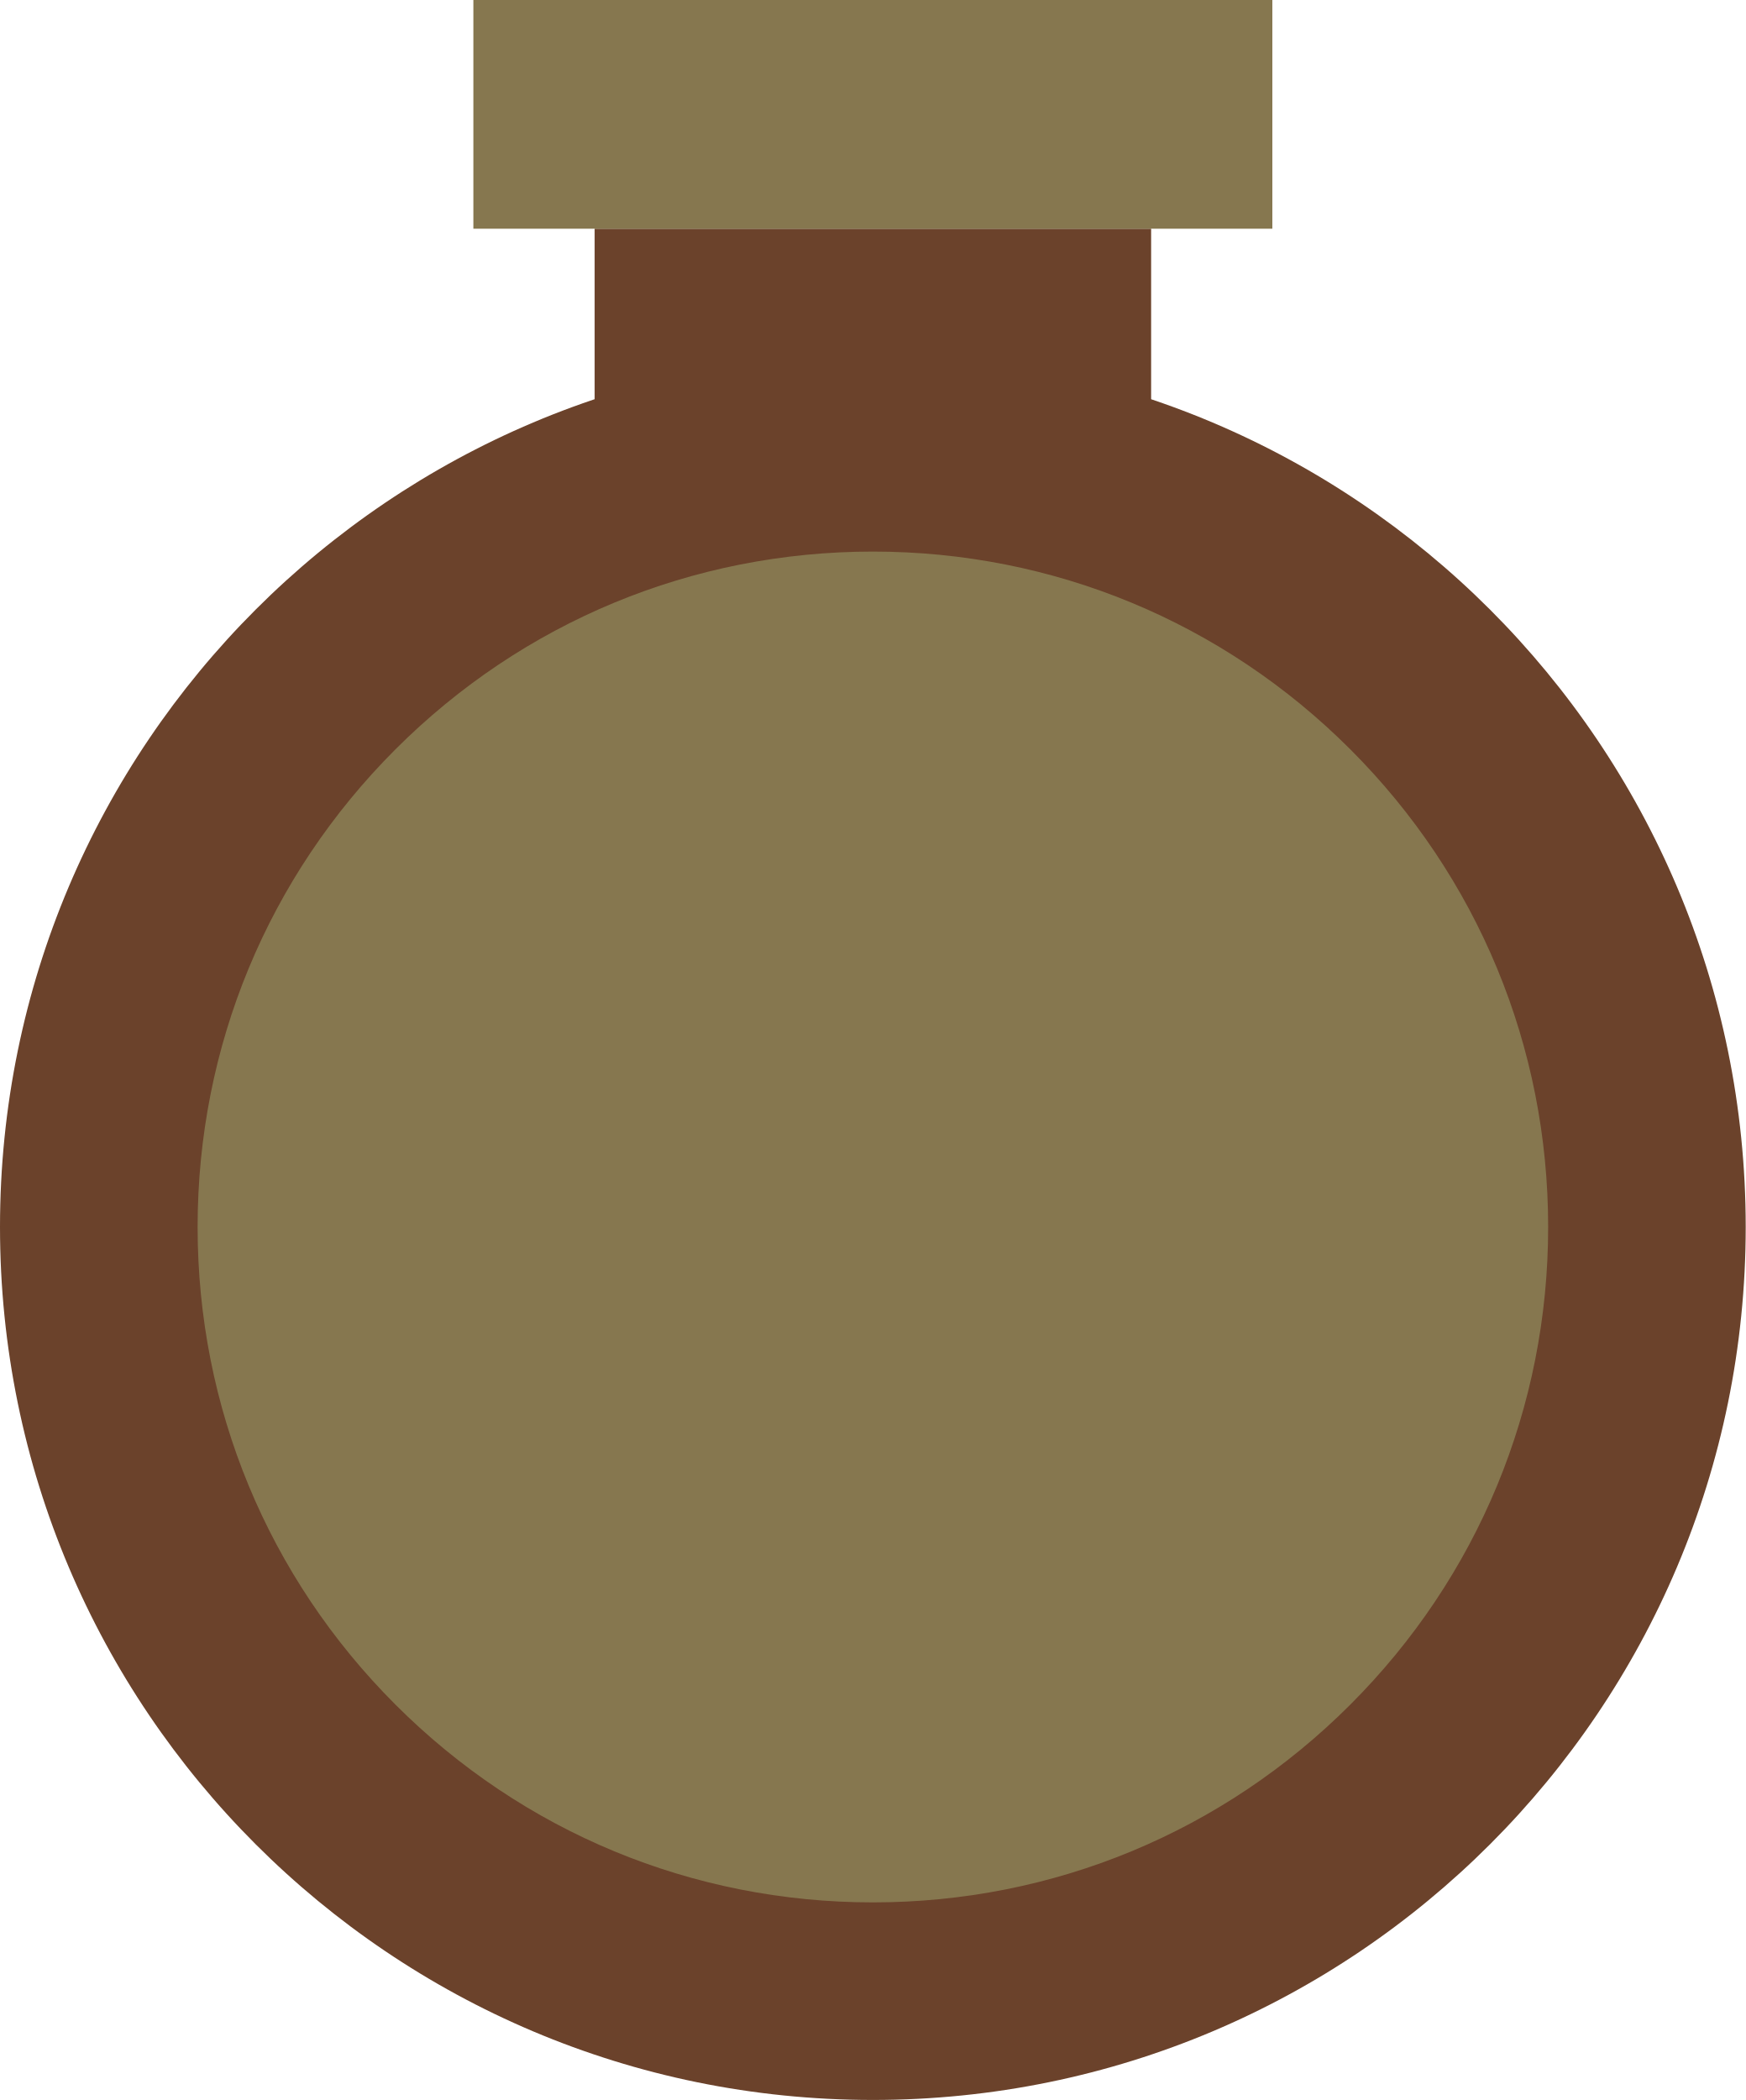
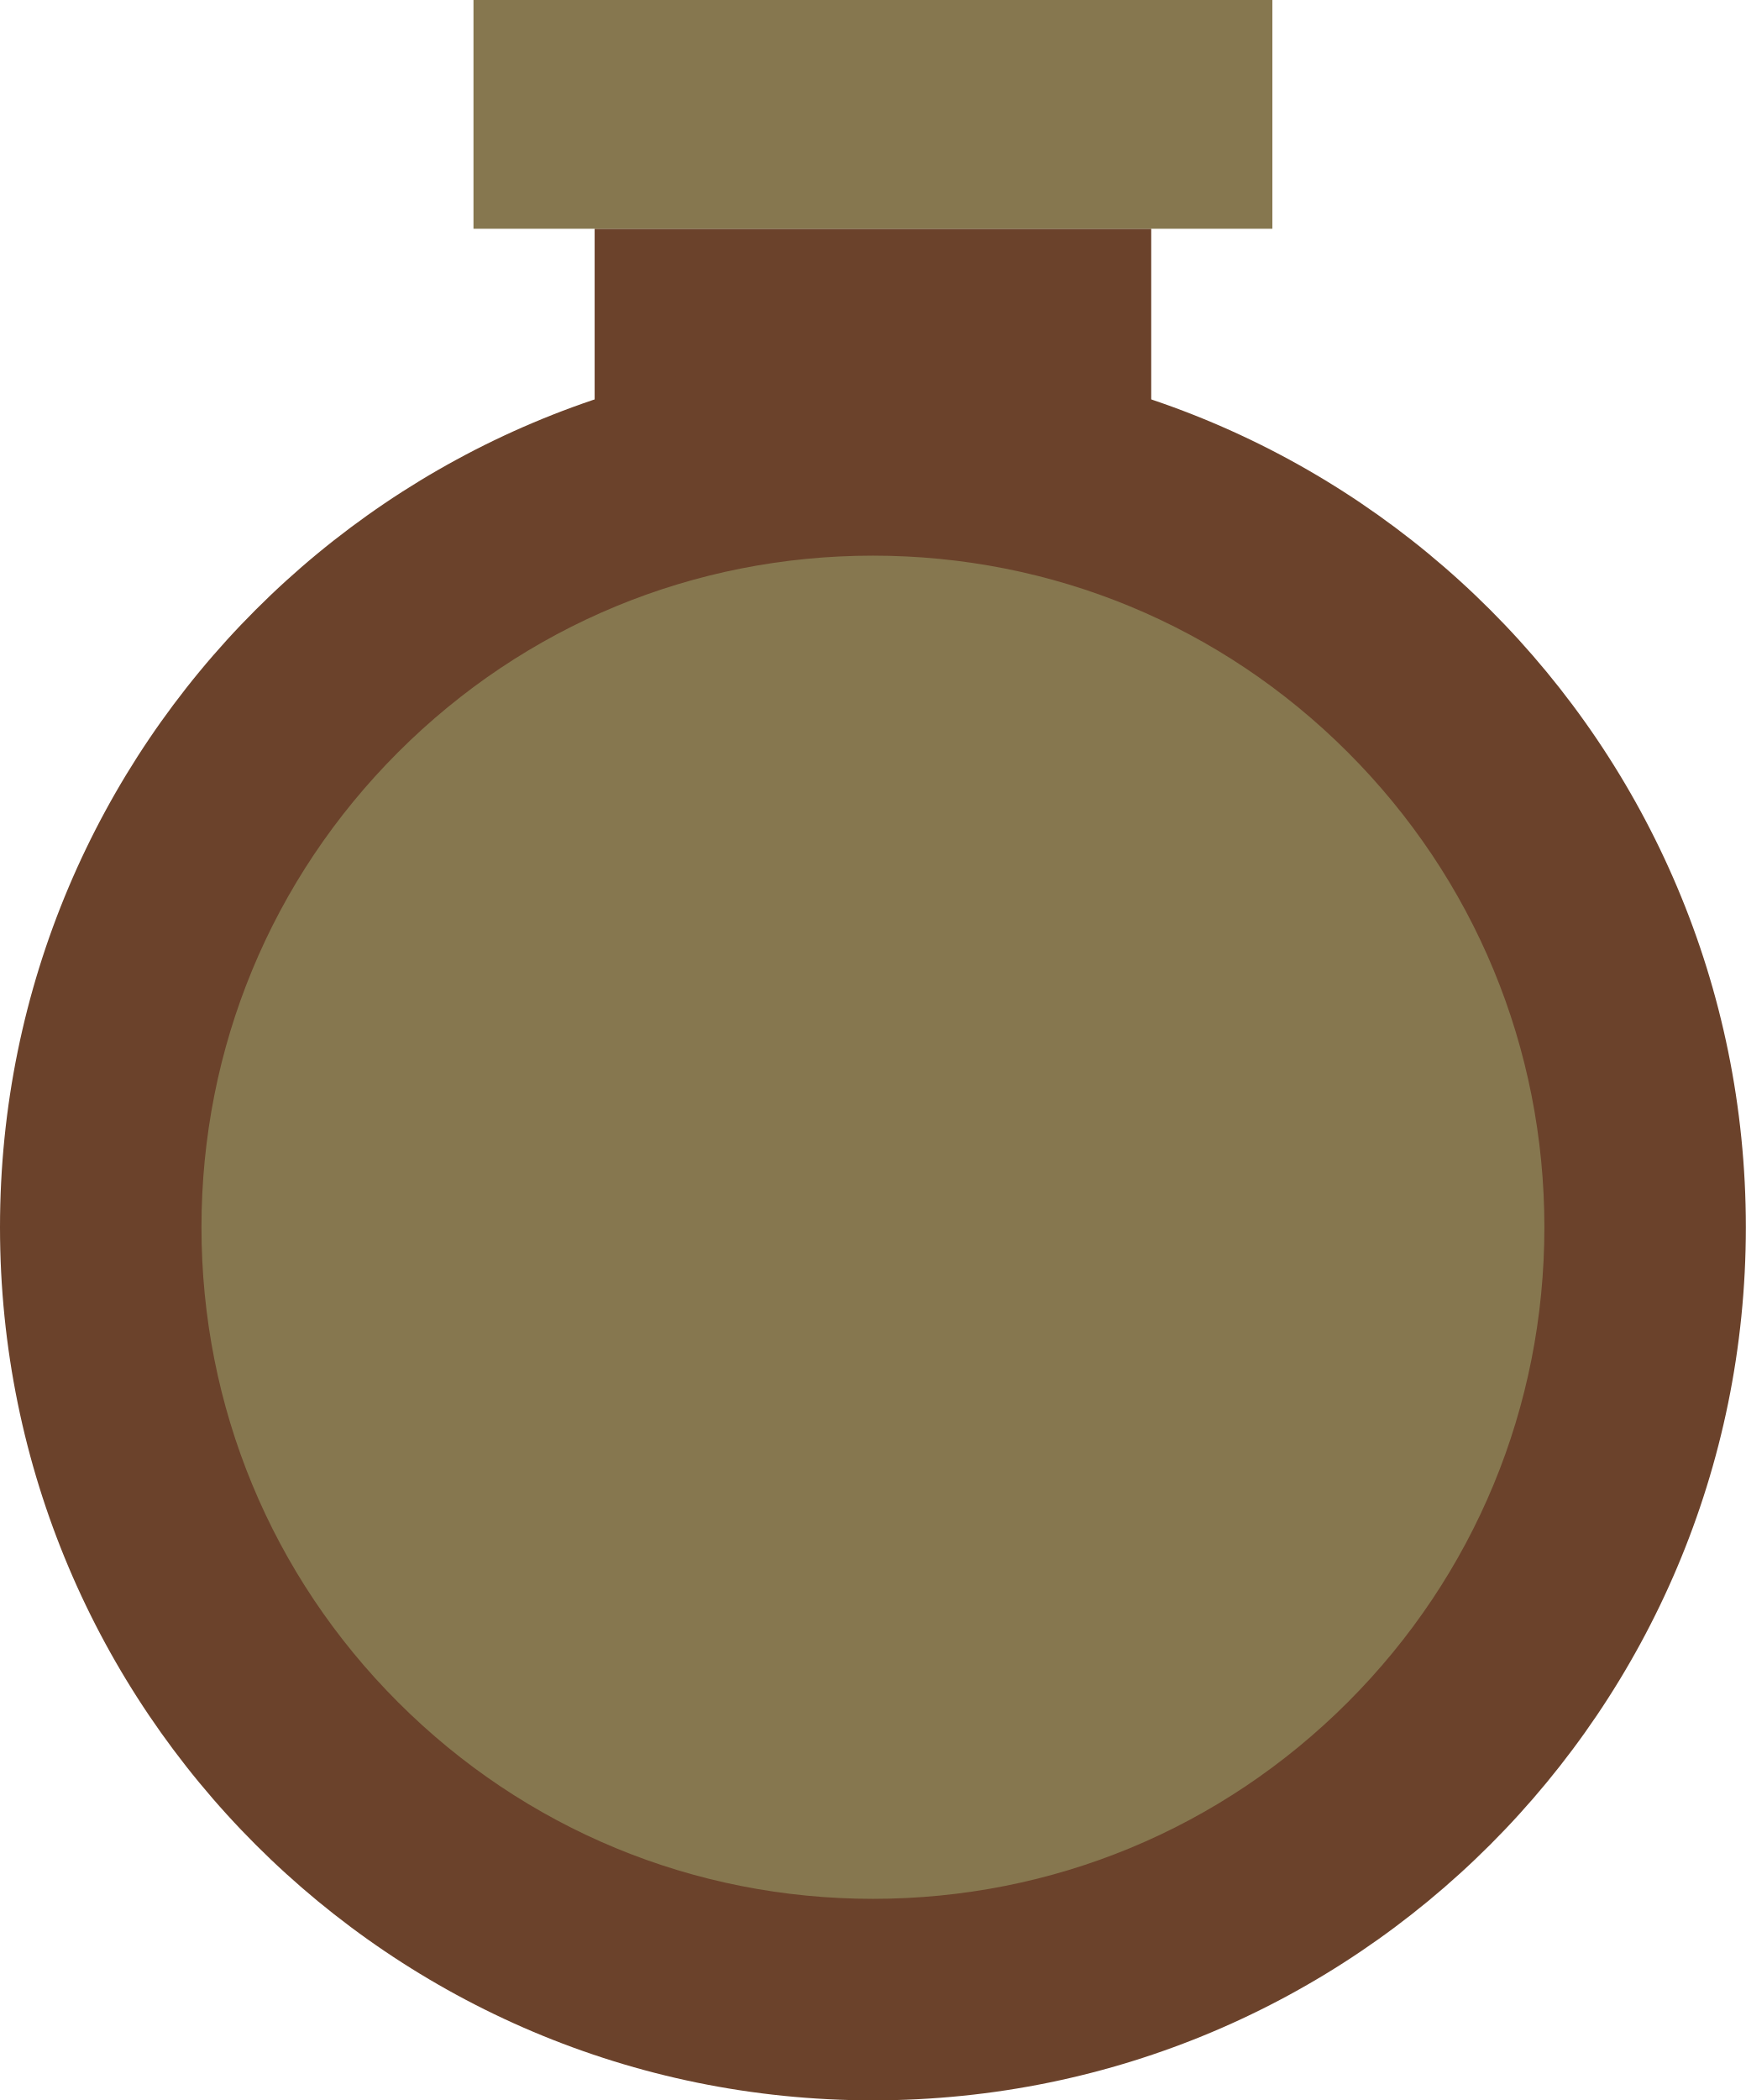
- <svg xmlns="http://www.w3.org/2000/svg" version="1.1" viewBox="0 0 406.37 488.74">
+ <svg xmlns="http://www.w3.org/2000/svg" version="1.1" viewBox="0 0 500 601.3">
  <defs>
    <style>
      .cls-1 {
        fill: #86774f;
      }

      .cls-2 {
        fill: #6b422b;
      }
    </style>
  </defs>
  <g>
    <g id="Layer_1">
-       <g>
-         <rect class="cls-2" x="138.42" y="53.23" width="129.54" height="53.23" />
+       <g id="Layer_1-2" data-name="Layer_1">
        <g>
-           <path class="cls-1" d="M203.19,465.74c-99.35,0-180.19-80.83-180.19-180.18S103.83,105.37,203.19,105.37s180.18,80.83,180.18,180.19-80.83,180.18-180.18,180.18Z" />
-           <path class="cls-2" d="M203.19,128.37c41.99,0,81.46,16.35,111.15,46.04,29.69,29.69,46.04,69.16,46.04,111.15s-16.35,81.46-46.04,111.15c-29.69,29.69-69.16,46.04-111.15,46.04s-81.46-16.35-111.15-46.04c-29.69-29.69-46.04-69.16-46.04-111.15s16.35-81.46,46.04-111.15c29.69-29.69,69.16-46.04,111.15-46.04M203.19,82.37C90.97,82.37,0,173.33,0,285.55s90.97,203.18,203.19,203.18,203.18-90.97,203.18-203.18-90.97-203.18-203.18-203.18h0Z" />
+           <rect class="cls-2" x="170.3" y="65.5" width="159.4" height="65.5" />
+           <g>
+             <path class="cls-1" d="M250,573.1c-122.2,0-221.7-99.5-221.7-221.7s99.5-221.7,221.7-221.7,221.7,99.5,221.7,221.7-99.5,221.7-221.7,221.7Z" />
+             <path class="cls-2" d="M250,159.1c51.4,0,99.7,20,136,56.3,36.3,36.3,56.3,84.6,56.3,136s-20,99.7-56.3,136c-36.3,36.3-84.6,56.3-136,56.3s-99.7-20-136-56.3c-36.3-36.3-56.3-84.6-56.3-136s20-99.7,56.3-136c36.3-36.3,84.6-56.3,136-56.3M250,101.4C111.9,101.4,0,213.3,0,351.4s111.9,250,250,250,250-111.9,250-250-111.9-250-250-250h0Z" />
+           </g>
+           <rect class="cls-1" x="135.6" y="0" width="228.8" height="65.5" />
        </g>
-         <rect class="cls-1" x="110.19" width="185.99" height="53.23" />
      </g>
    </g>
  </g>
</svg>
